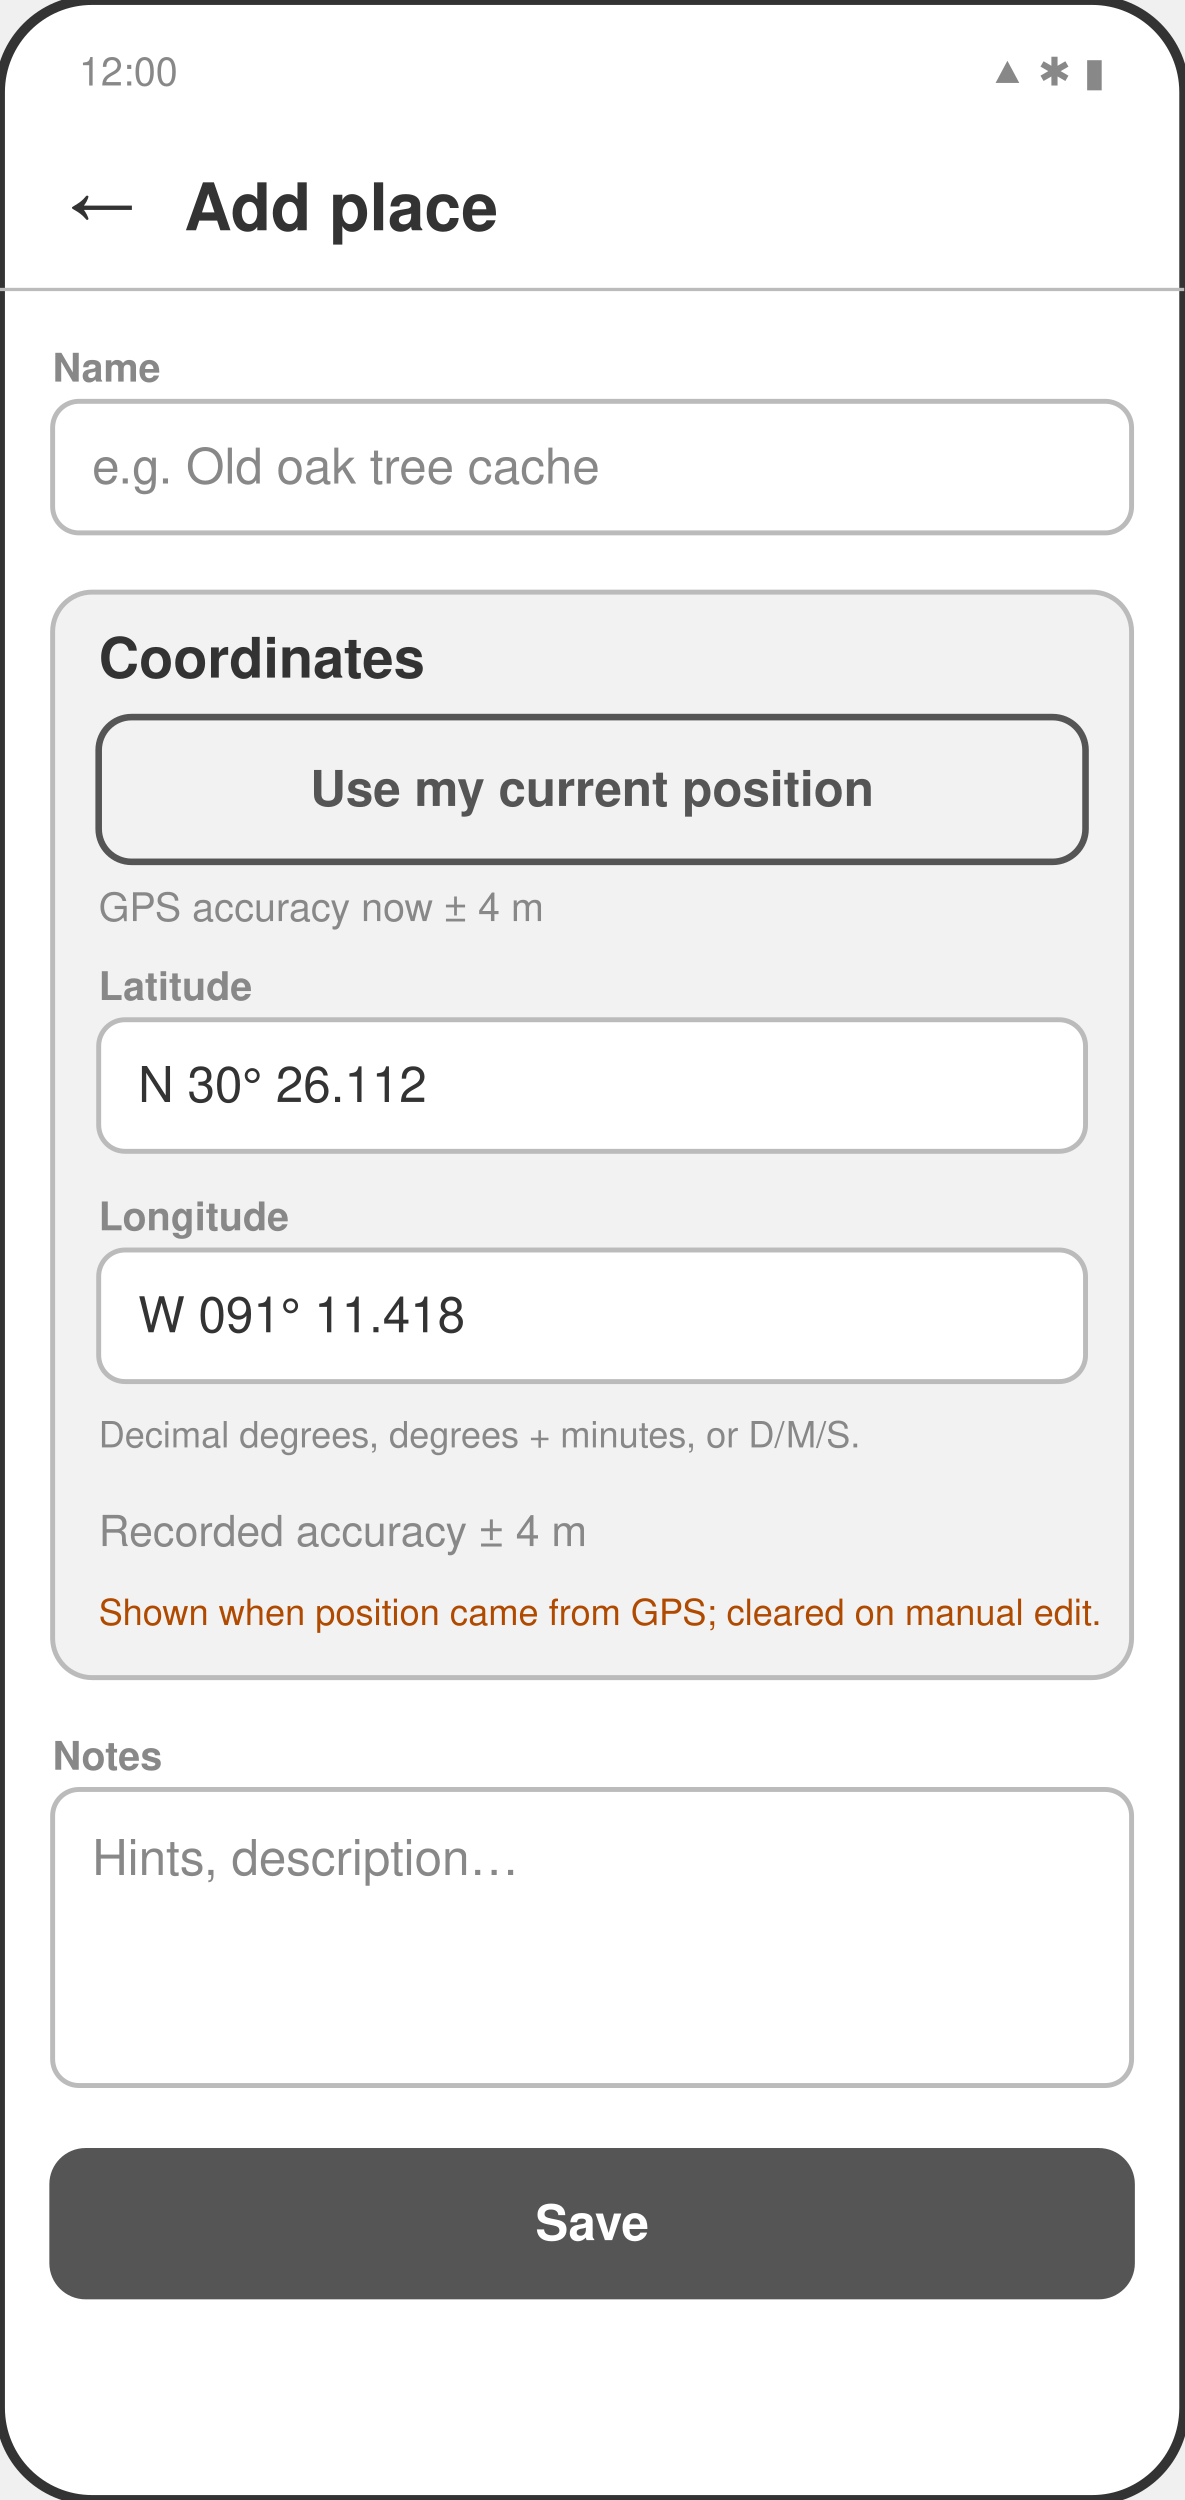
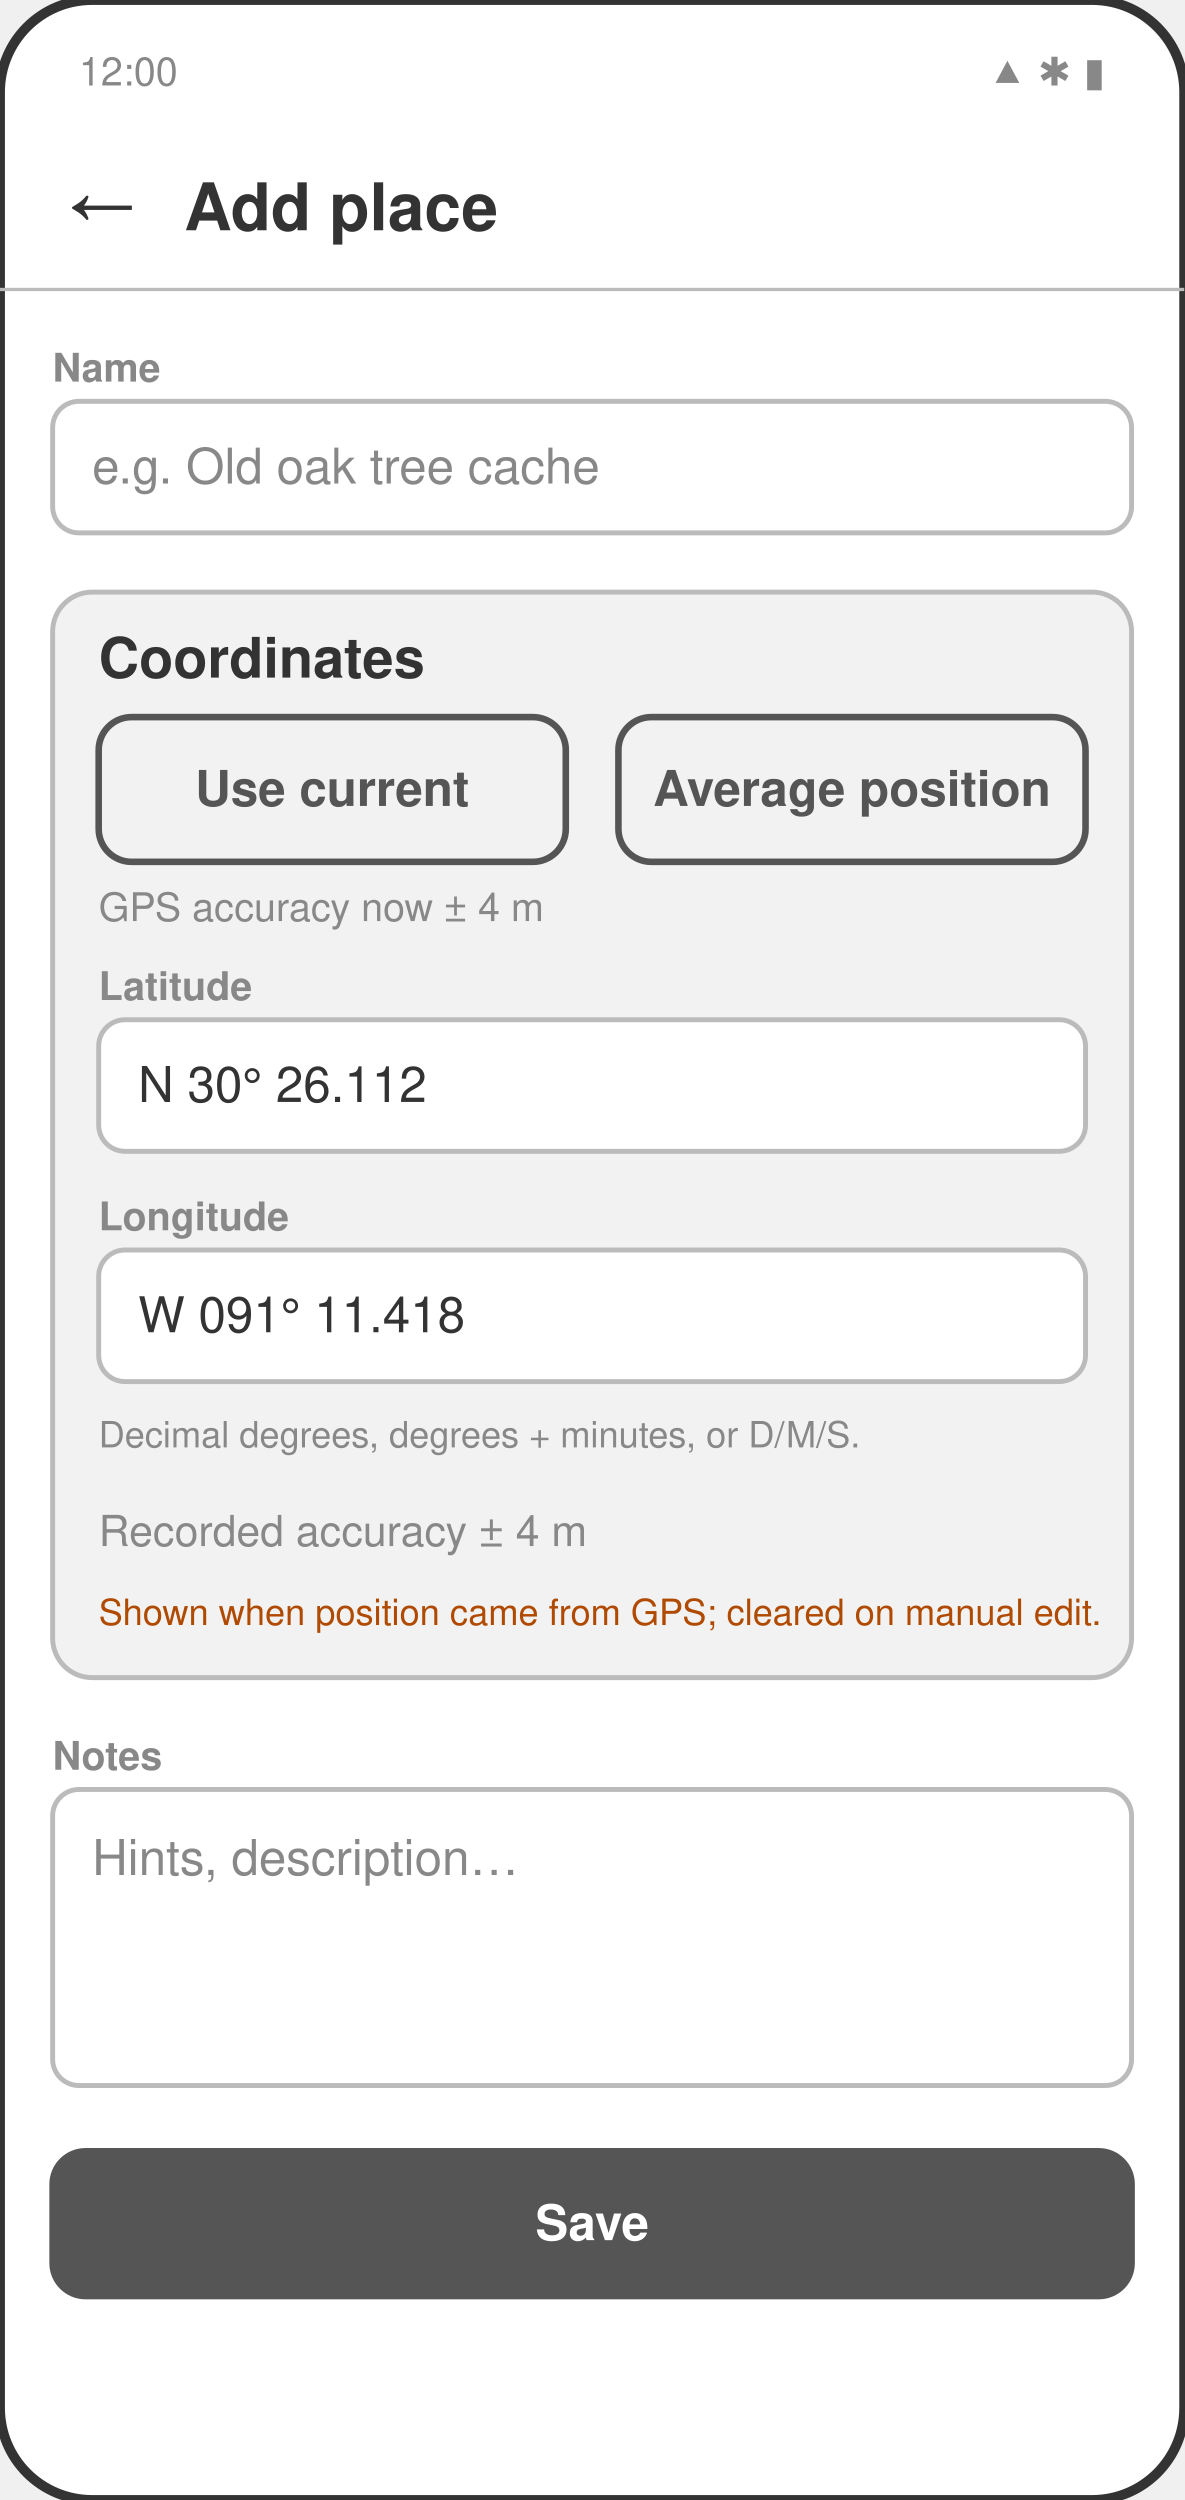
<svg xmlns="http://www.w3.org/2000/svg" width="360" height="760" viewBox="0 0 360 760">
  <rect width="360" height="760" rx="28" fill="#fff" stroke="#333" stroke-width="3" />
  <text x="24" y="26" font-family="Helvetica, Arial, sans-serif" font-size="12" fill="#888">12:00</text>
  <text x="336" y="26" font-family="Helvetica, Arial, sans-serif" font-size="12" fill="#888" text-anchor="end">▲ ✱ ▮</text>
  <line x1="0" y1="88" x2="360" y2="88" stroke="#bbb" />
  <text x="56" y="70" font-family="Helvetica, Arial, sans-serif" font-size="20" font-weight="bold" fill="#333">Add place</text>
  <text x="20" y="70" font-family="Helvetica, Arial, sans-serif" font-size="22" fill="#333">←</text>
  <text x="16" y="116" font-family="Helvetica, Arial, sans-serif" font-size="12" fill="#888" font-weight="bold" text-anchor="start">Name</text>
  <rect x="16" y="122" width="328" height="40" rx="8" fill="#fff" stroke="#bbb" stroke-width="1.5" />
  <text x="28" y="147.0" font-family="Helvetica, Arial, sans-serif" font-size="15" fill="#888" font-weight="normal" text-anchor="start">e.g. Old oak tree cache</text>
  <rect x="16" y="180" width="328" height="330" rx="12" fill="#f2f2f2" stroke="#bbb" stroke-width="1.5" />
  <text x="30" y="206" font-family="Helvetica, Arial, sans-serif" font-size="17" fill="#333" font-weight="bold" text-anchor="start">Coordinates</text>
-   <rect x="30" y="218" width="300" height="44" rx="10" fill="none" stroke="#555" stroke-width="2" />
-   <text x="180.0" y="245.0" font-family="Helvetica, Arial, sans-serif" font-size="15" fill="#555" font-weight="bold" text-anchor="middle">Use my current position</text>
+   <rect x="30" y="218" width="142" height="44" rx="10" fill="none" stroke="#555" stroke-width="2" />
+   <text x="101.0" y="245.0" font-family="Helvetica, Arial, sans-serif" font-size="15" fill="#555" font-weight="bold" text-anchor="middle">Use current</text>
+   <rect x="188" y="218" width="142" height="44" rx="10" fill="none" stroke="#555" stroke-width="2" />
+   <text x="259.0" y="245.0" font-family="Helvetica, Arial, sans-serif" font-size="15" fill="#555" font-weight="bold" text-anchor="middle">Average position</text>
  <text x="30" y="280" font-family="Helvetica, Arial, sans-serif" font-size="12" fill="#888" font-weight="normal" text-anchor="start">GPS accuracy now ± 4 m</text>
  <text x="30" y="304" font-family="Helvetica, Arial, sans-serif" font-size="12" fill="#888" font-weight="bold" text-anchor="start">Latitude</text>
  <rect x="30" y="310" width="300" height="40" rx="8" fill="#fff" stroke="#bbb" stroke-width="1.5" />
  <text x="42" y="335" font-family="Helvetica, Arial, sans-serif" font-size="15" fill="#333" font-weight="normal" text-anchor="start">N 30° 26.112</text>
  <text x="30" y="374" font-family="Helvetica, Arial, sans-serif" font-size="12" fill="#888" font-weight="bold" text-anchor="start">Longitude</text>
  <rect x="30" y="380" width="300" height="40" rx="8" fill="#fff" stroke="#bbb" stroke-width="1.5" />
  <text x="42" y="405" font-family="Helvetica, Arial, sans-serif" font-size="15" fill="#333" font-weight="normal" text-anchor="start">W 091° 11.418</text>
  <text x="30" y="440" font-family="Helvetica, Arial, sans-serif" font-size="11" fill="#888" font-weight="normal" text-anchor="start">Decimal degrees, degrees + minutes, or D/M/S.</text>
  <text x="30" y="470" font-family="Helvetica, Arial, sans-serif" font-size="13" fill="#888" font-weight="normal" text-anchor="start">Recorded accuracy ± 4 m</text>
  <text x="30" y="494" font-family="Helvetica, Arial, sans-serif" font-size="11" fill="#b04a00" font-weight="normal" text-anchor="start">Shown when position came from GPS; cleared on manual edit.</text>
  <text x="16" y="538" font-family="Helvetica, Arial, sans-serif" font-size="12" fill="#888" font-weight="bold" text-anchor="start">Notes</text>
  <rect x="16" y="544" width="328" height="90" rx="8" fill="#fff" stroke="#bbb" stroke-width="1.5" />
  <text x="28" y="570" font-family="Helvetica, Arial, sans-serif" font-size="15" fill="#888" font-weight="normal" text-anchor="start">Hints, description…</text>
  <rect x="16" y="654" width="328" height="44" rx="10" fill="#555" stroke="#555" stroke-width="2" />
  <text x="180.0" y="681.0" font-family="Helvetica, Arial, sans-serif" font-size="15" fill="#fff" font-weight="bold" text-anchor="middle">Save</text>
</svg>
